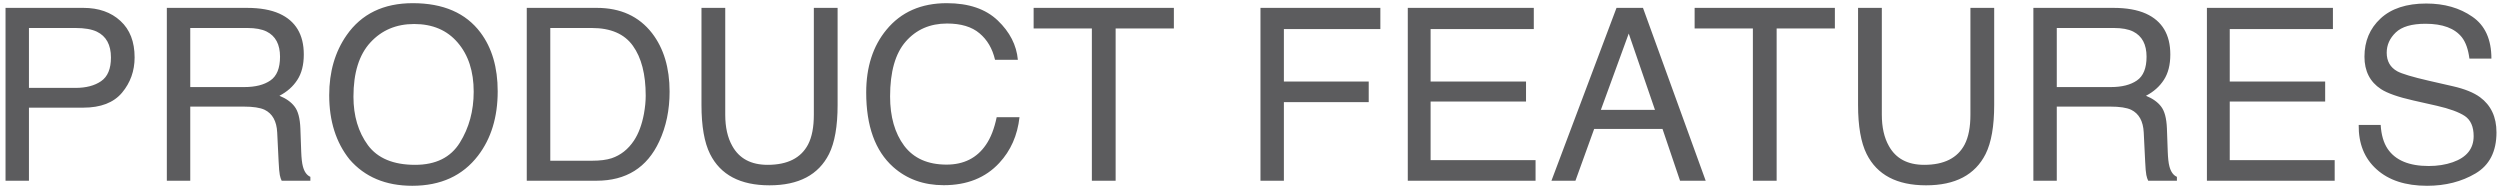
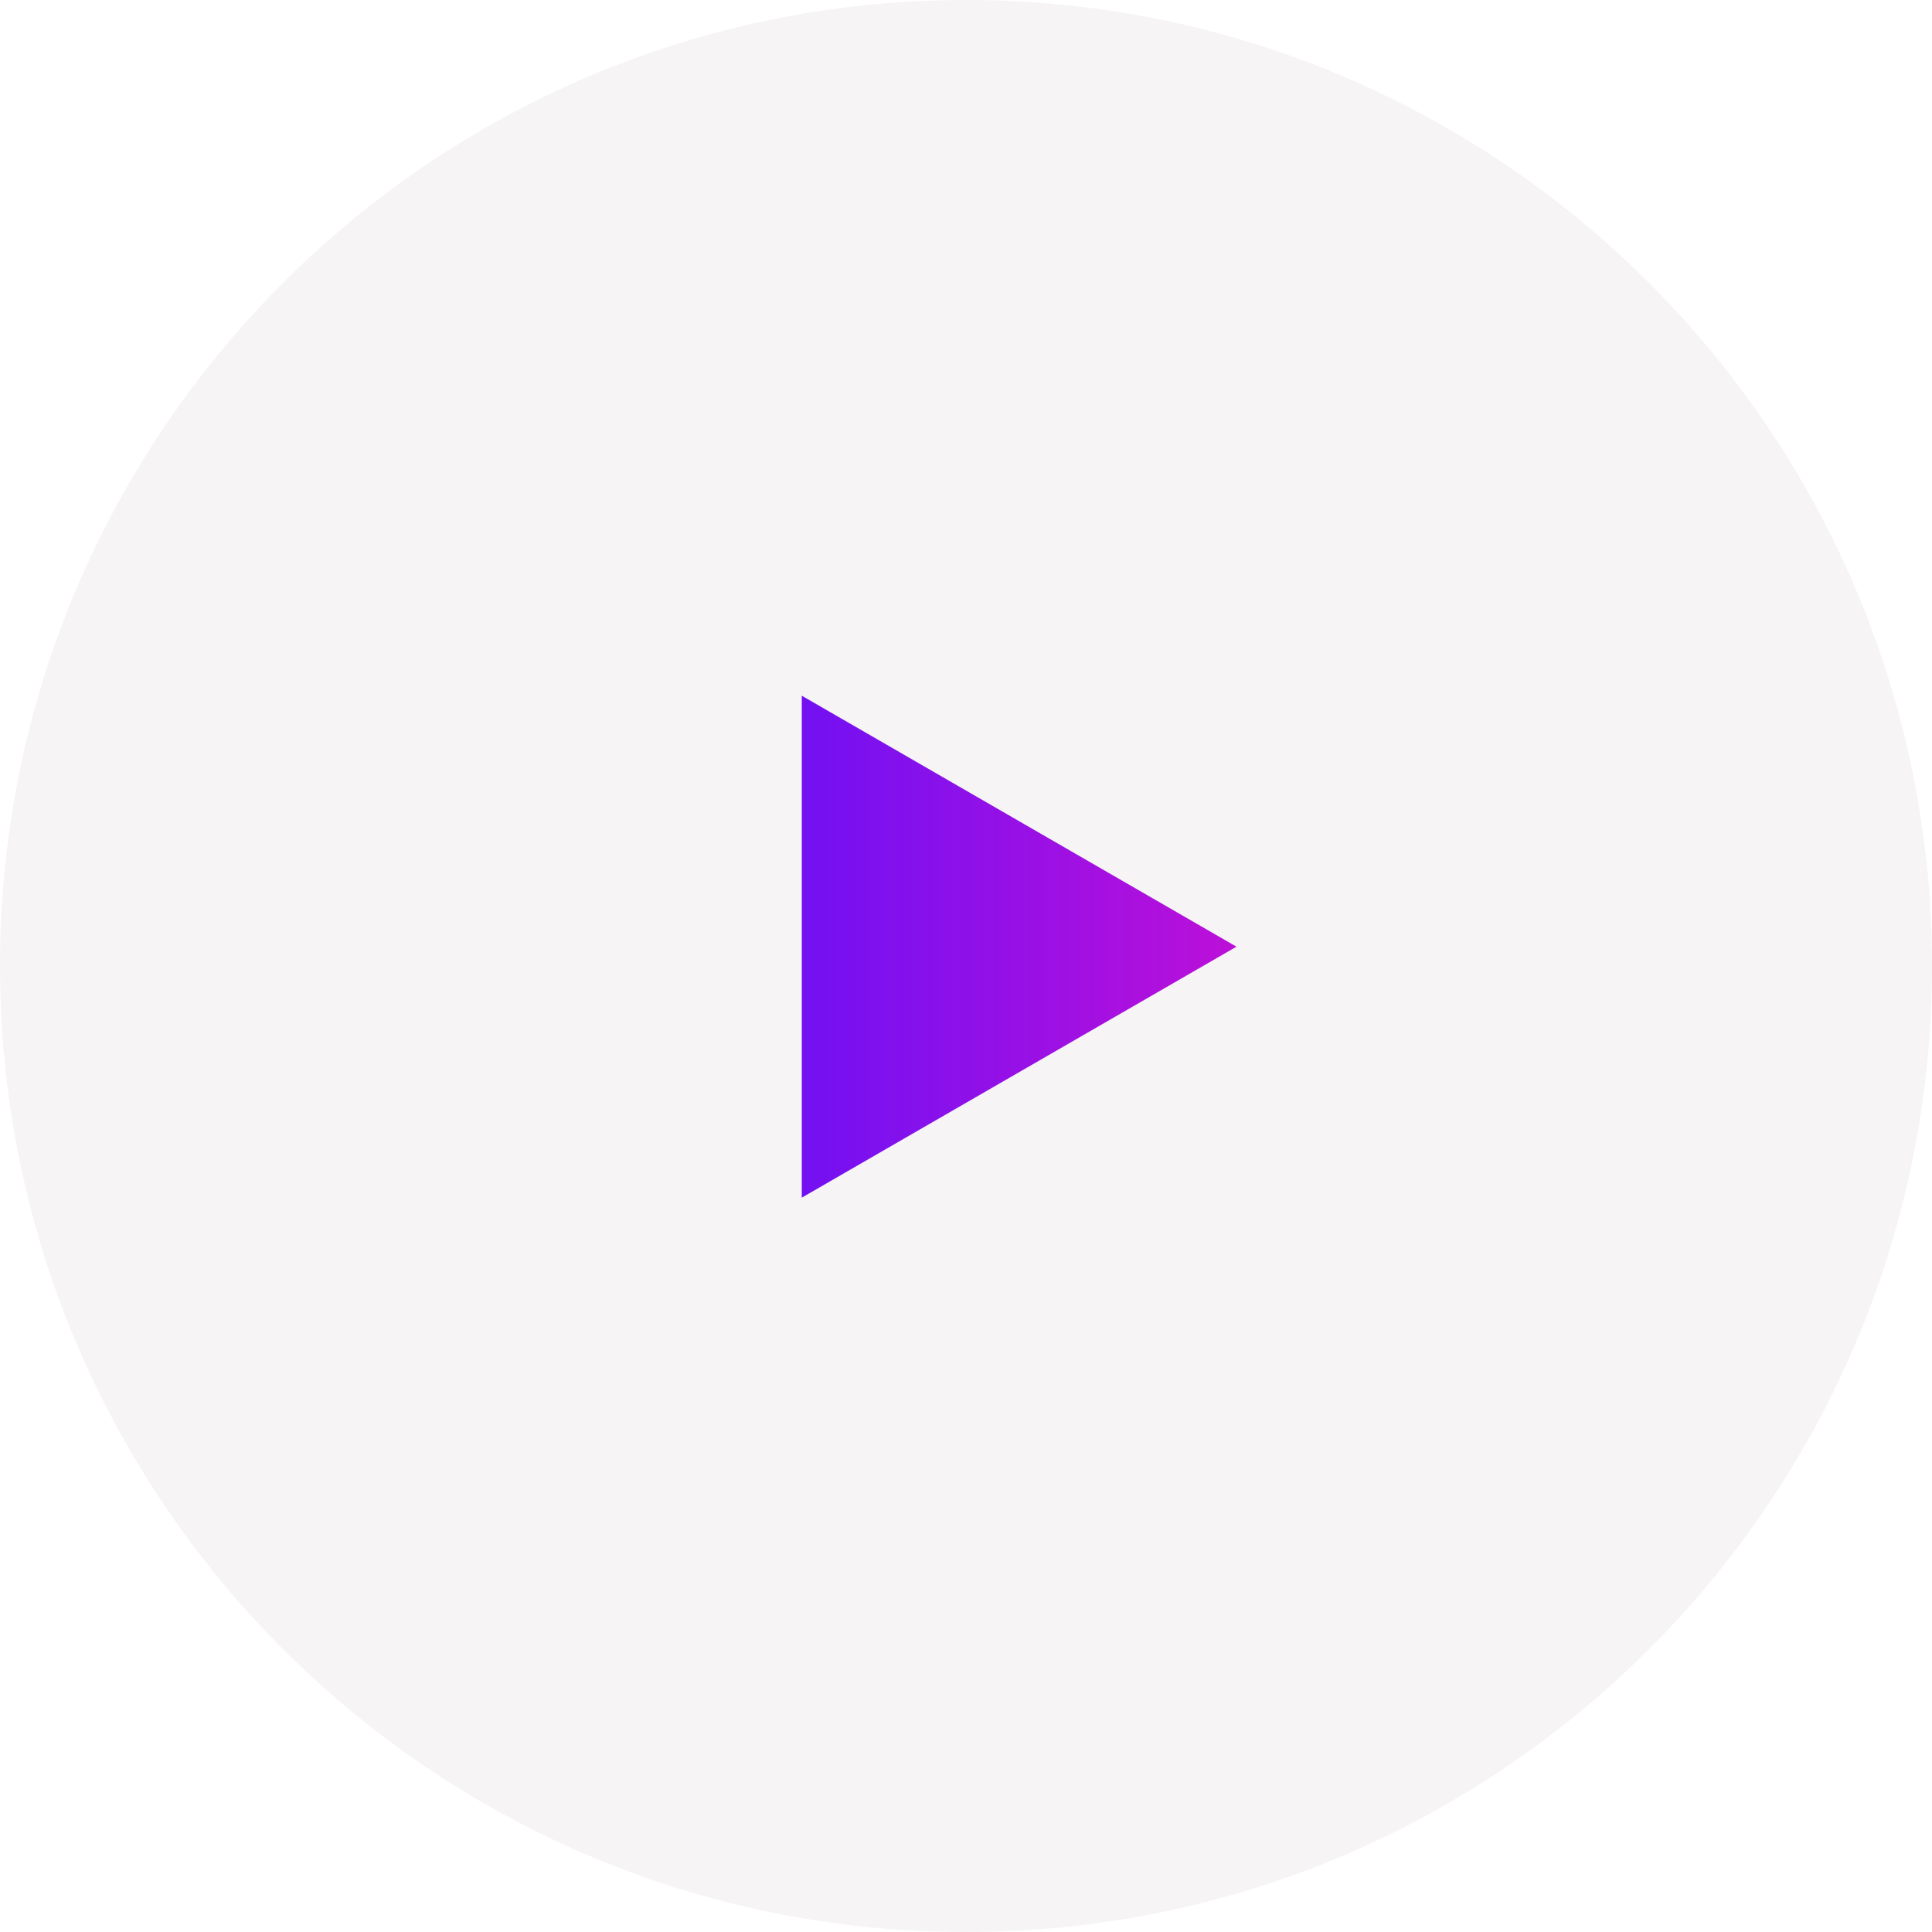
- <svg xmlns="http://www.w3.org/2000/svg" width="166" height="13" viewBox="0 0 166 13" fill="none">
-   <path d="M0.367 0.523H5.531C6.552 0.523 7.375 0.812 8 1.391C8.625 1.964 8.938 2.771 8.938 3.812C8.938 4.708 8.659 5.49 8.102 6.156C7.544 6.818 6.688 7.148 5.531 7.148H1.922V12H0.367V0.523ZM7.367 3.82C7.367 2.977 7.055 2.404 6.43 2.102C6.086 1.94 5.615 1.859 5.016 1.859H1.922V5.836H5.016C5.714 5.836 6.279 5.688 6.711 5.391C7.148 5.094 7.367 4.57 7.367 3.82ZM16.227 5.781C16.956 5.781 17.531 5.635 17.953 5.344C18.38 5.052 18.594 4.526 18.594 3.766C18.594 2.948 18.297 2.391 17.703 2.094C17.385 1.938 16.961 1.859 16.43 1.859H12.633V5.781H16.227ZM11.078 0.523H16.391C17.266 0.523 17.987 0.651 18.555 0.906C19.633 1.396 20.172 2.299 20.172 3.617C20.172 4.305 20.029 4.867 19.742 5.305C19.461 5.742 19.065 6.094 18.555 6.359C19.003 6.542 19.338 6.781 19.562 7.078C19.792 7.375 19.919 7.857 19.945 8.523L20 10.062C20.016 10.5 20.052 10.825 20.109 11.039C20.203 11.404 20.37 11.638 20.609 11.742V12H18.703C18.651 11.901 18.609 11.773 18.578 11.617C18.547 11.461 18.521 11.159 18.5 10.711L18.406 8.797C18.37 8.047 18.091 7.544 17.57 7.289C17.273 7.148 16.807 7.078 16.172 7.078H12.633V12H11.078V0.523ZM27.406 0.211C29.432 0.211 30.932 0.862 31.906 2.164C32.667 3.18 33.047 4.479 33.047 6.062C33.047 7.776 32.612 9.201 31.742 10.336C30.721 11.669 29.266 12.336 27.375 12.336C25.609 12.336 24.221 11.753 23.211 10.586C22.31 9.461 21.859 8.039 21.859 6.32C21.859 4.768 22.245 3.44 23.016 2.336C24.005 0.919 25.469 0.211 27.406 0.211ZM27.562 10.945C28.932 10.945 29.922 10.456 30.531 9.477C31.146 8.492 31.453 7.362 31.453 6.086C31.453 4.737 31.099 3.651 30.391 2.828C29.688 2.005 28.724 1.594 27.5 1.594C26.312 1.594 25.344 2.003 24.594 2.82C23.844 3.633 23.469 4.833 23.469 6.422C23.469 7.693 23.789 8.766 24.43 9.641C25.076 10.51 26.12 10.945 27.562 10.945ZM39.312 10.672C39.839 10.672 40.271 10.617 40.609 10.508C41.214 10.305 41.708 9.914 42.094 9.336C42.401 8.872 42.622 8.279 42.758 7.555C42.836 7.122 42.875 6.721 42.875 6.352C42.875 4.93 42.591 3.826 42.023 3.039C41.461 2.253 40.552 1.859 39.297 1.859H36.539V10.672H39.312ZM34.977 0.523H39.625C41.203 0.523 42.427 1.083 43.297 2.203C44.073 3.214 44.461 4.508 44.461 6.086C44.461 7.305 44.232 8.406 43.773 9.391C42.966 11.13 41.578 12 39.609 12H34.977V0.523ZM48.156 0.523V7.617C48.156 8.451 48.312 9.143 48.625 9.695C49.089 10.529 49.87 10.945 50.969 10.945C52.286 10.945 53.182 10.495 53.656 9.594C53.911 9.104 54.039 8.445 54.039 7.617V0.523H55.617V6.969C55.617 8.38 55.427 9.466 55.047 10.227C54.349 11.612 53.031 12.305 51.094 12.305C49.156 12.305 47.841 11.612 47.148 10.227C46.768 9.466 46.578 8.38 46.578 6.969V0.523H48.156ZM62.867 0.211C64.32 0.211 65.448 0.594 66.25 1.359C67.052 2.125 67.497 2.995 67.586 3.969H66.07C65.898 3.229 65.555 2.643 65.039 2.211C64.529 1.779 63.81 1.562 62.883 1.562C61.753 1.562 60.839 1.961 60.141 2.758C59.448 3.549 59.102 4.766 59.102 6.406C59.102 7.75 59.414 8.841 60.039 9.68C60.669 10.513 61.607 10.93 62.852 10.93C63.997 10.93 64.87 10.49 65.469 9.609C65.787 9.146 66.023 8.536 66.18 7.781H67.695C67.56 8.99 67.112 10.003 66.352 10.82C65.44 11.805 64.211 12.297 62.664 12.297C61.331 12.297 60.211 11.893 59.305 11.086C58.112 10.018 57.516 8.37 57.516 6.141C57.516 4.448 57.964 3.06 58.859 1.977C59.828 0.799 61.164 0.211 62.867 0.211ZM77.945 0.523V1.891H74.078V12H72.5V1.891H68.633V0.523H77.945ZM83.695 0.523H91.656V1.93H85.25V5.414H90.883V6.781H85.25V12H83.695V0.523ZM93.477 0.523H101.844V1.93H94.992V5.414H101.328V6.742H94.992V10.633H101.961V12H93.477V0.523ZM109.891 7.297L108.148 2.227L106.297 7.297H109.891ZM107.336 0.523H109.094L113.258 12H111.555L110.391 8.562H105.852L104.609 12H103.016L107.336 0.523ZM121.836 0.523V1.891H117.969V12H116.391V1.891H112.523V0.523H121.836ZM124.953 0.523V7.617C124.953 8.451 125.109 9.143 125.422 9.695C125.885 10.529 126.667 10.945 127.766 10.945C129.083 10.945 129.979 10.495 130.453 9.594C130.708 9.104 130.836 8.445 130.836 7.617V0.523H132.414V6.969C132.414 8.38 132.224 9.466 131.844 10.227C131.146 11.612 129.828 12.305 127.891 12.305C125.953 12.305 124.638 11.612 123.945 10.227C123.565 9.466 123.375 8.38 123.375 6.969V0.523H124.953ZM140.164 5.781C140.893 5.781 141.469 5.635 141.891 5.344C142.318 5.052 142.531 4.526 142.531 3.766C142.531 2.948 142.234 2.391 141.641 2.094C141.323 1.938 140.898 1.859 140.367 1.859H136.57V5.781H140.164ZM135.016 0.523H140.328C141.203 0.523 141.924 0.651 142.492 0.906C143.57 1.396 144.109 2.299 144.109 3.617C144.109 4.305 143.966 4.867 143.68 5.305C143.398 5.742 143.003 6.094 142.492 6.359C142.94 6.542 143.276 6.781 143.5 7.078C143.729 7.375 143.857 7.857 143.883 8.523L143.938 10.062C143.953 10.5 143.99 10.825 144.047 11.039C144.141 11.404 144.307 11.638 144.547 11.742V12H142.641C142.589 11.901 142.547 11.773 142.516 11.617C142.484 11.461 142.458 11.159 142.438 10.711L142.344 8.797C142.307 8.047 142.029 7.544 141.508 7.289C141.211 7.148 140.745 7.078 140.109 7.078H136.57V12H135.016V0.523ZM146.539 0.523H154.906V1.93H148.055V5.414H154.391V6.742H148.055V10.633H155.023V12H146.539V0.523ZM158.078 8.297C158.115 8.948 158.268 9.477 158.539 9.883C159.055 10.643 159.964 11.023 161.266 11.023C161.849 11.023 162.38 10.94 162.859 10.773C163.786 10.45 164.25 9.872 164.25 9.039C164.25 8.414 164.055 7.969 163.664 7.703C163.268 7.443 162.648 7.216 161.805 7.023L160.25 6.672C159.234 6.443 158.516 6.19 158.094 5.914C157.365 5.435 157 4.719 157 3.766C157 2.734 157.357 1.888 158.07 1.227C158.784 0.565 159.794 0.234 161.102 0.234C162.305 0.234 163.326 0.526 164.164 1.109C165.008 1.688 165.43 2.615 165.43 3.891H163.969C163.891 3.276 163.724 2.805 163.469 2.477C162.995 1.878 162.19 1.578 161.055 1.578C160.138 1.578 159.479 1.771 159.078 2.156C158.677 2.542 158.477 2.99 158.477 3.5C158.477 4.062 158.711 4.474 159.18 4.734C159.487 4.901 160.182 5.109 161.266 5.359L162.875 5.727C163.651 5.904 164.25 6.146 164.672 6.453C165.401 6.99 165.766 7.768 165.766 8.789C165.766 10.06 165.302 10.969 164.375 11.516C163.453 12.062 162.38 12.336 161.156 12.336C159.729 12.336 158.612 11.971 157.805 11.242C156.997 10.518 156.602 9.536 156.617 8.297H158.078Z" fill="#5C5C5E" />
+ <svg xmlns="http://www.w3.org/2000/svg" width="50" height="50" viewBox="0 0 50 50" fill="none">
+   <circle cx="25" cy="25" r="25" fill="#F6F4F5" />
+   <path d="M32 24.5L20.75 30.995V18.005L32 24.5Z" fill="url(#paint0_linear_6_46)" />
+   <defs>
+     <linearGradient id="paint0_linear_6_46" x1="32" y1="24.5" x2="17" y2="24.5" gradientUnits="userSpaceOnUse">
+       <stop stop-color="#BC10D8" />
+       <stop offset="1" stop-color="#5000FA" stop-opacity="0.93" />
+     </linearGradient>
+   </defs>
</svg>
